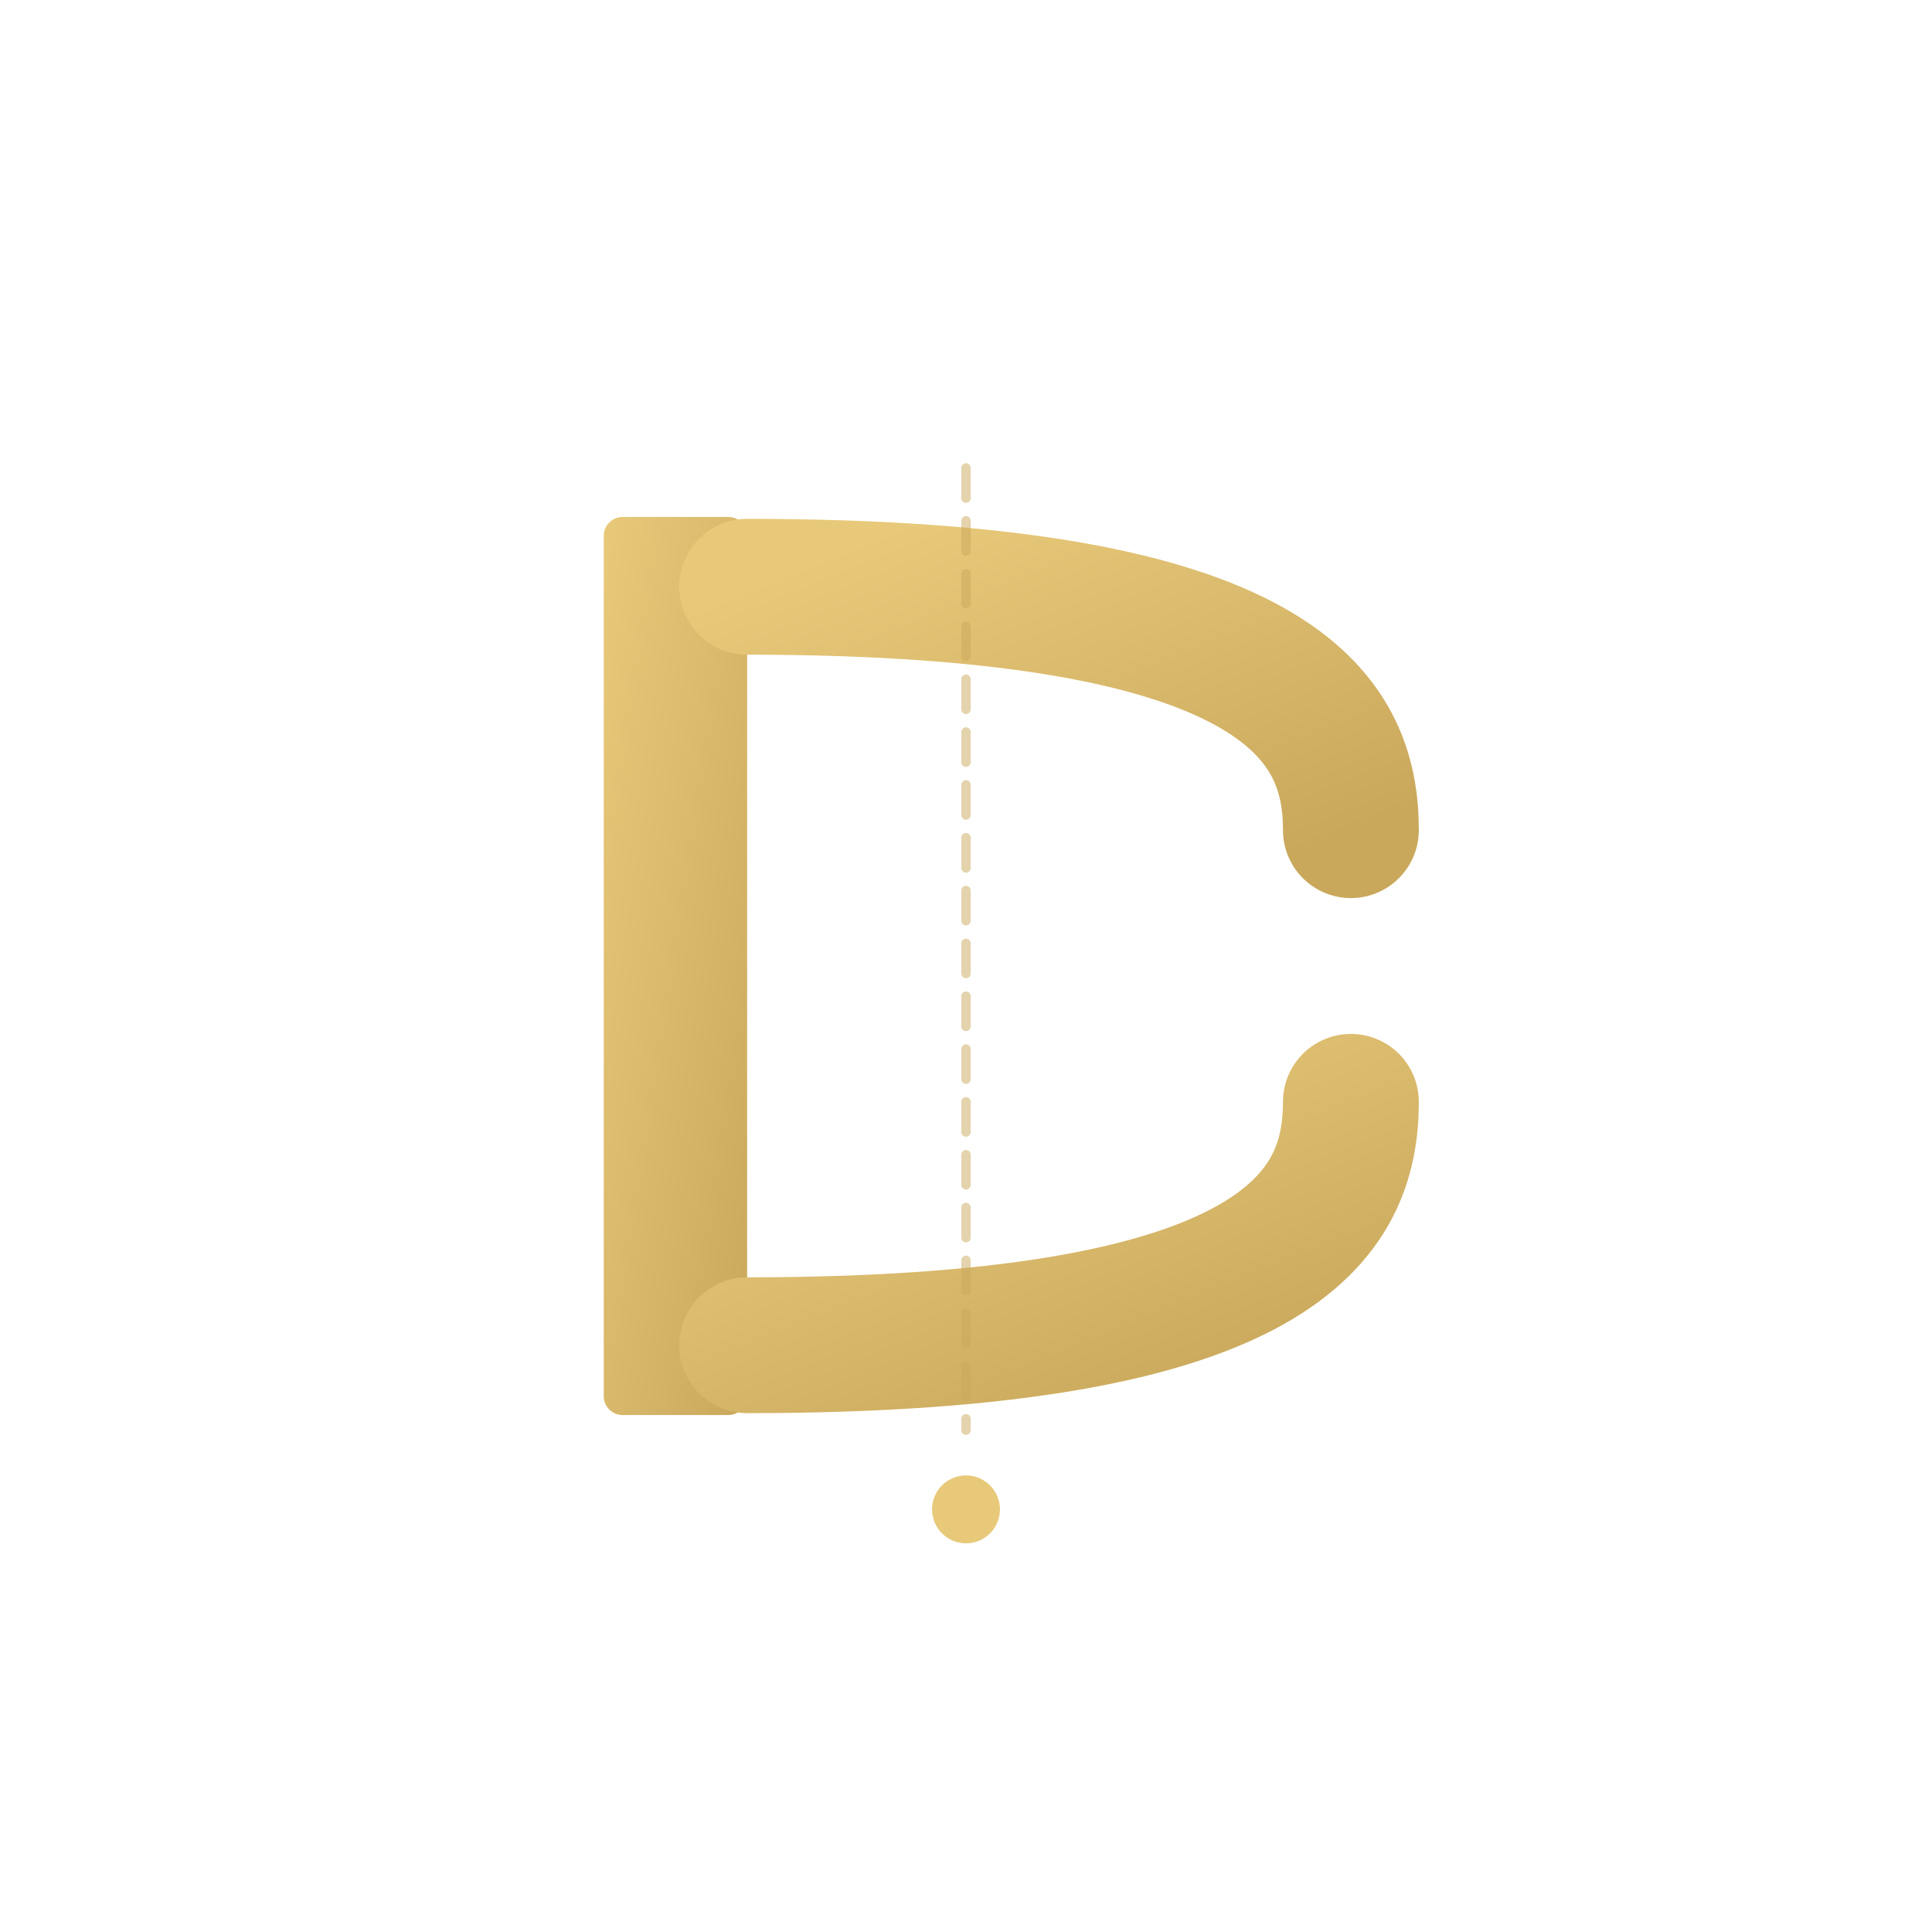
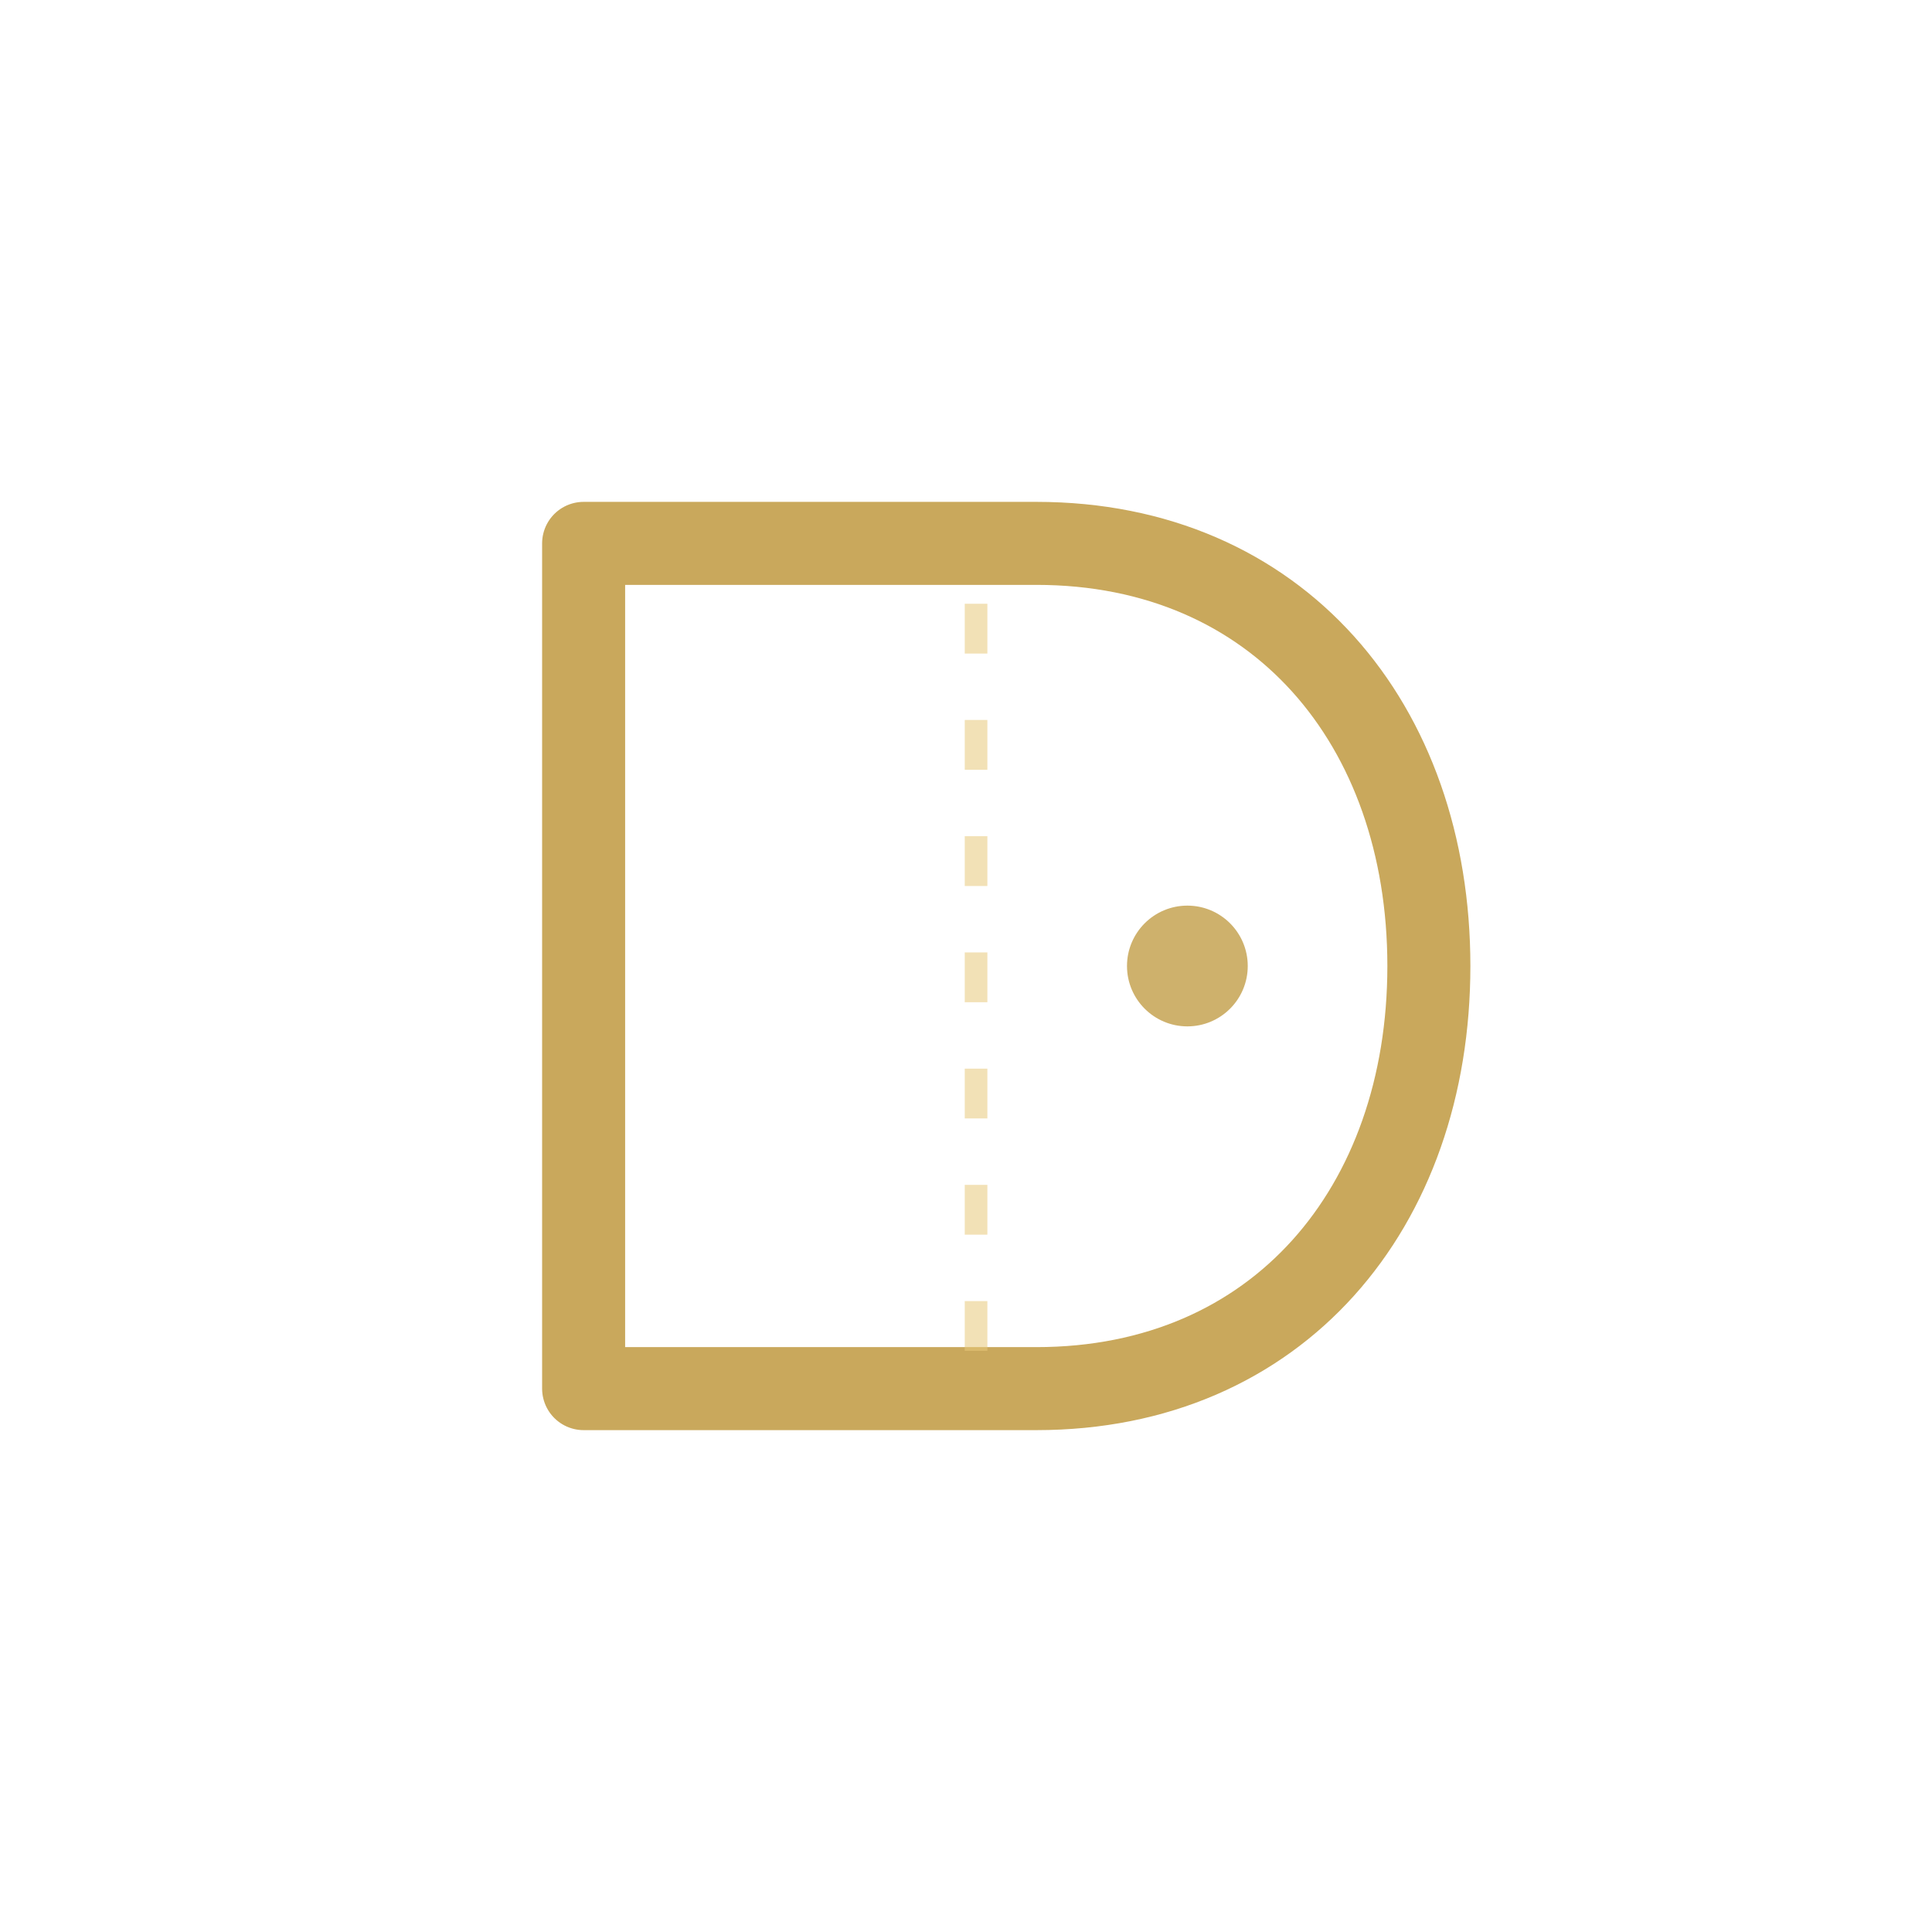
- <svg xmlns="http://www.w3.org/2000/svg" width="1024" height="1024" viewBox="0 0 1024 1024">
-   <defs>
-     <linearGradient id="gfg" x1="0%" y1="0%" x2="100%" y2="100%">
-       <stop offset="0%" stop-color="#E8C97A" />
-       <stop offset="100%" stop-color="#C9A85C" />
-     </linearGradient>
-   </defs>
-   <rect x="320" y="274" width="76" height="476" rx="10" fill="url(#gfg)" />
-   <path d="M 396 311 C 680 311 716 381 716 440" stroke="url(#gfg)" stroke-width="72" fill="none" stroke-linecap="round" />
-   <path d="M 716 584 C 716 643 680 713 396 713" stroke="url(#gfg)" stroke-width="72" fill="none" stroke-linecap="round" />
-   <line x1="512" y1="248" x2="512" y2="758" stroke="#C9A85C" stroke-width="5" stroke-dasharray="16 12" opacity="0.5" stroke-linecap="round" />
-   <circle cx="512" cy="800" r="18" fill="#E8C97A" />
+ <svg xmlns="http://www.w3.org/2000/svg" width="1024" height="1024" viewBox="0 0 96 96" fill="none">
+   <g transform="translate(50,48) scale(0.75) translate(-50,-48)">
+     <path d="M22 20 L22 76 L52 76 C68 76 78 64 78 48 C78 32 68 20 52 20 Z" fill="none" stroke="#C9A85C" stroke-width="5.5" stroke-linejoin="round" />
+     <line x1="48" y1="24" x2="48" y2="76" stroke="#E8C97A" stroke-width="1.5" stroke-dasharray="3.3 4.4" opacity=".55" />
+     <circle cx="62" cy="48" r="4" fill="#C9A85C" opacity=".9" />
+   </g>
</svg>
